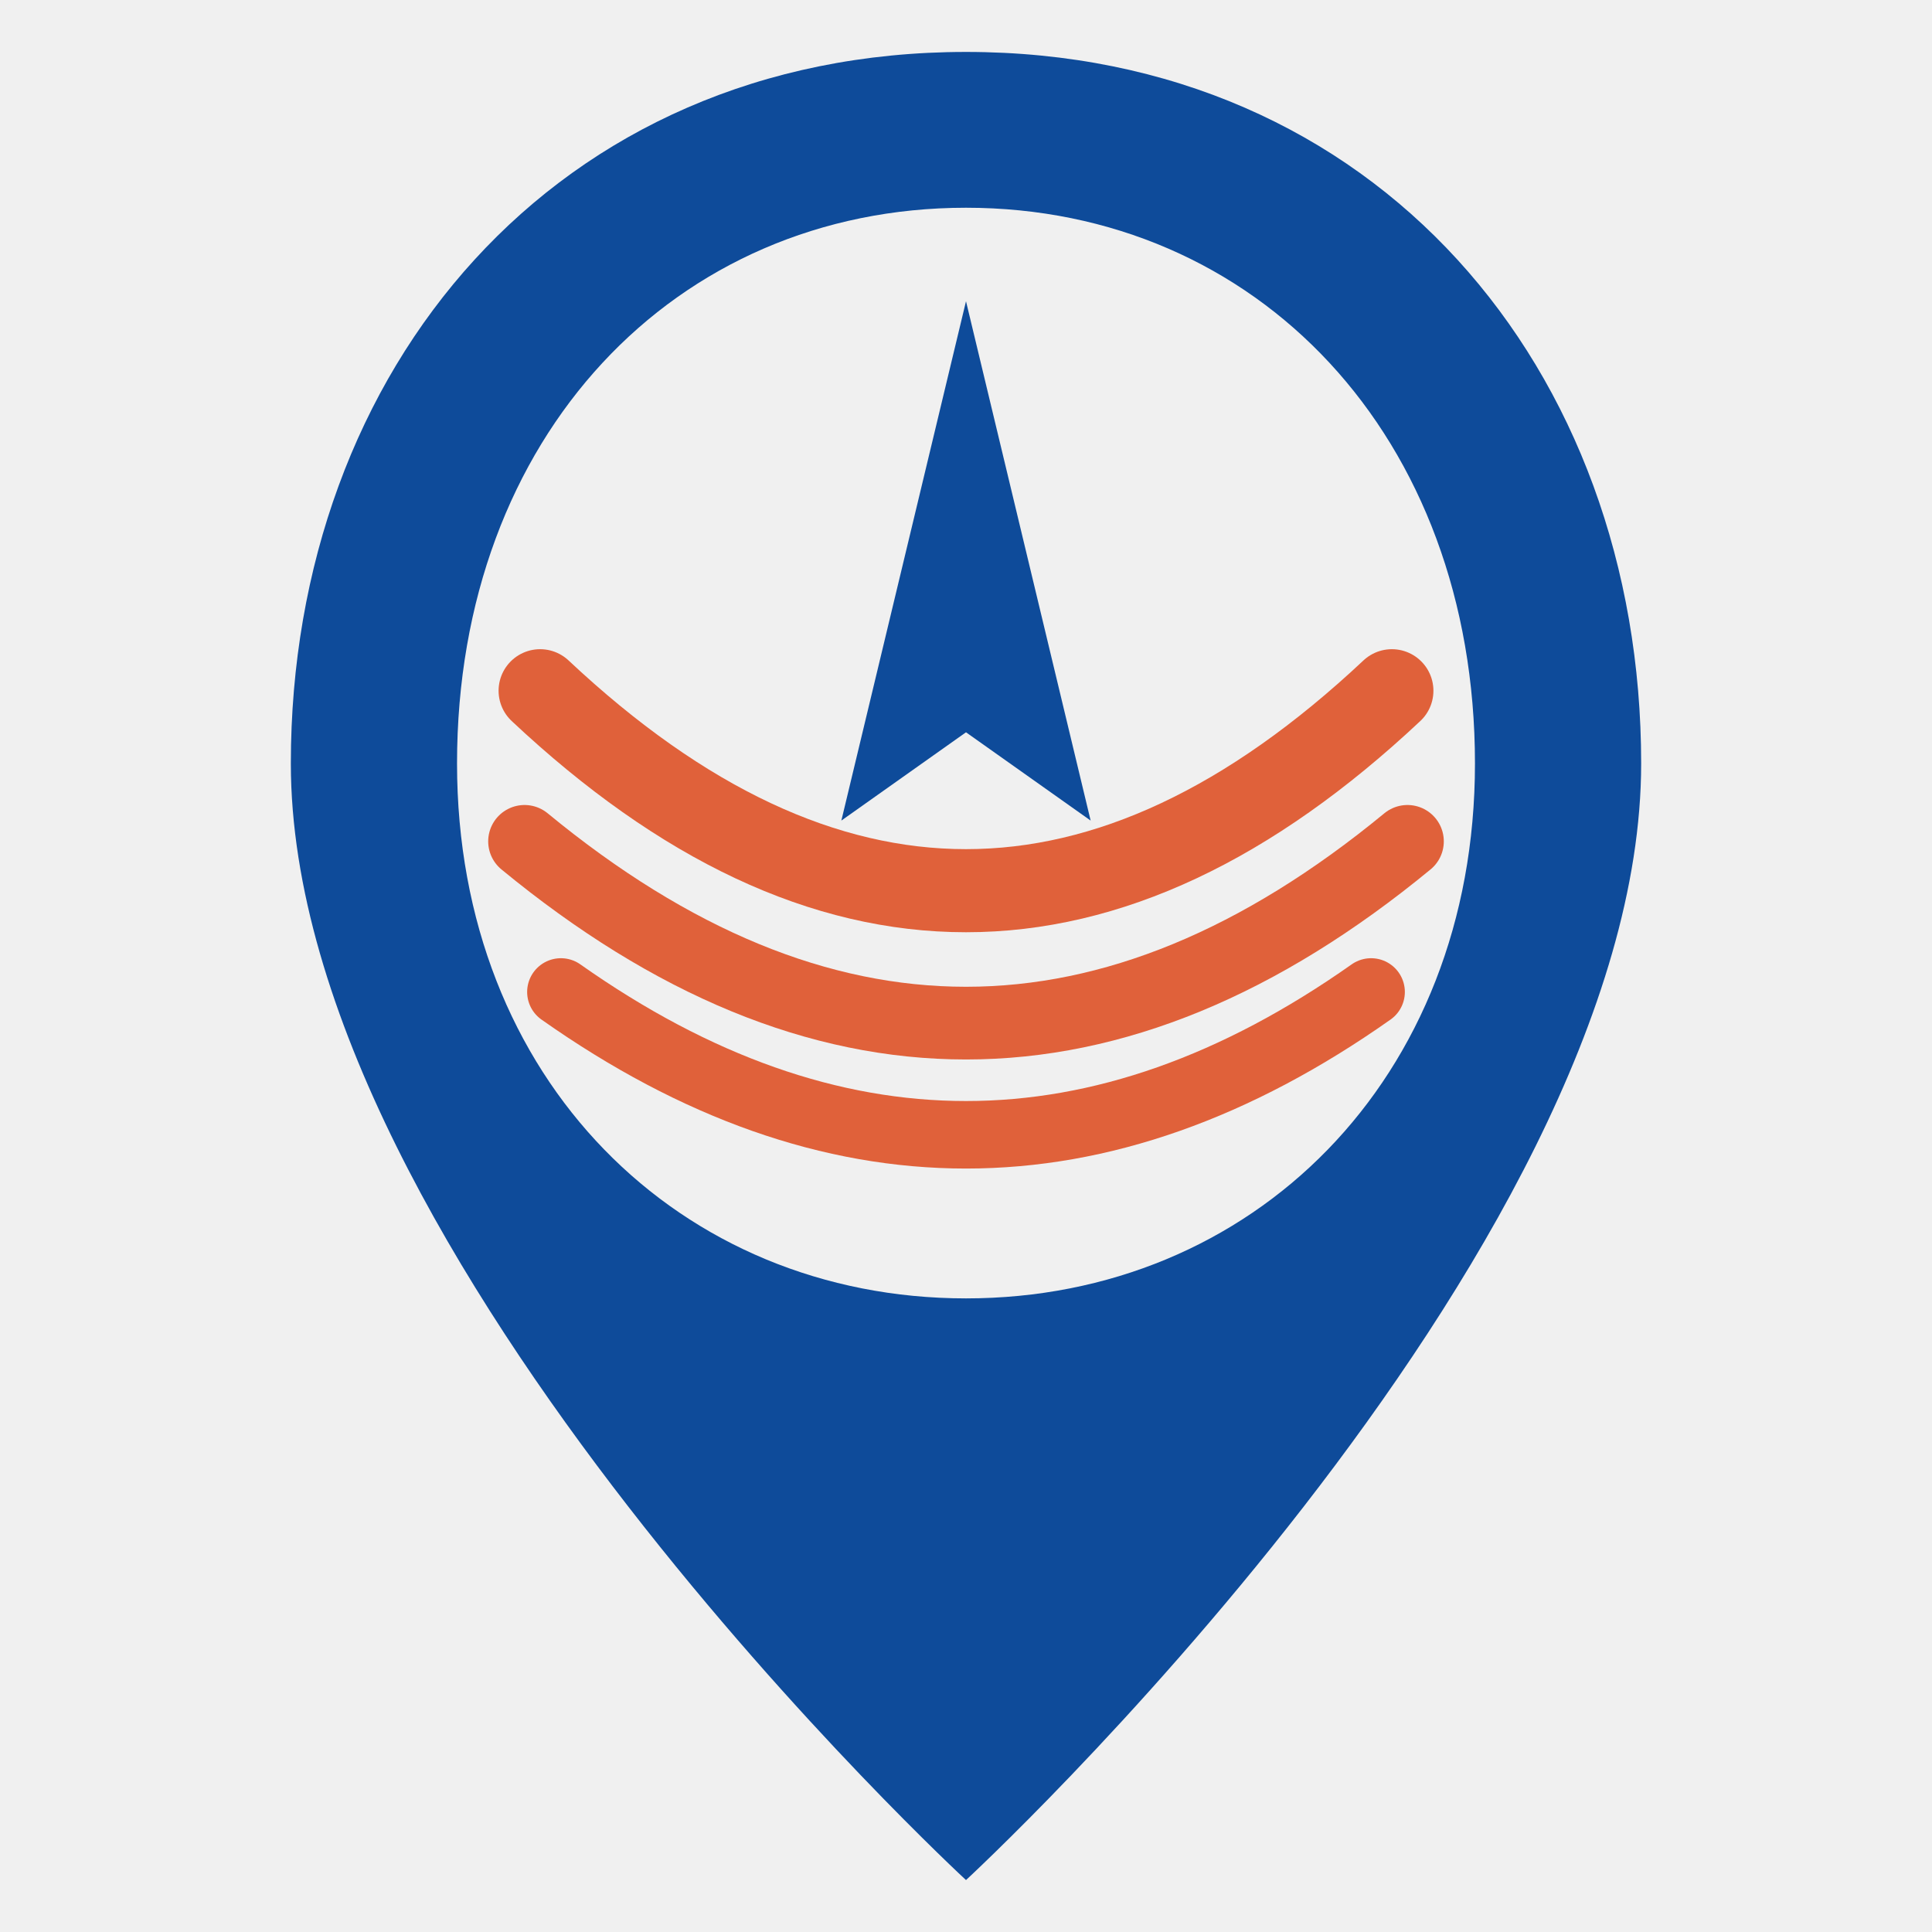
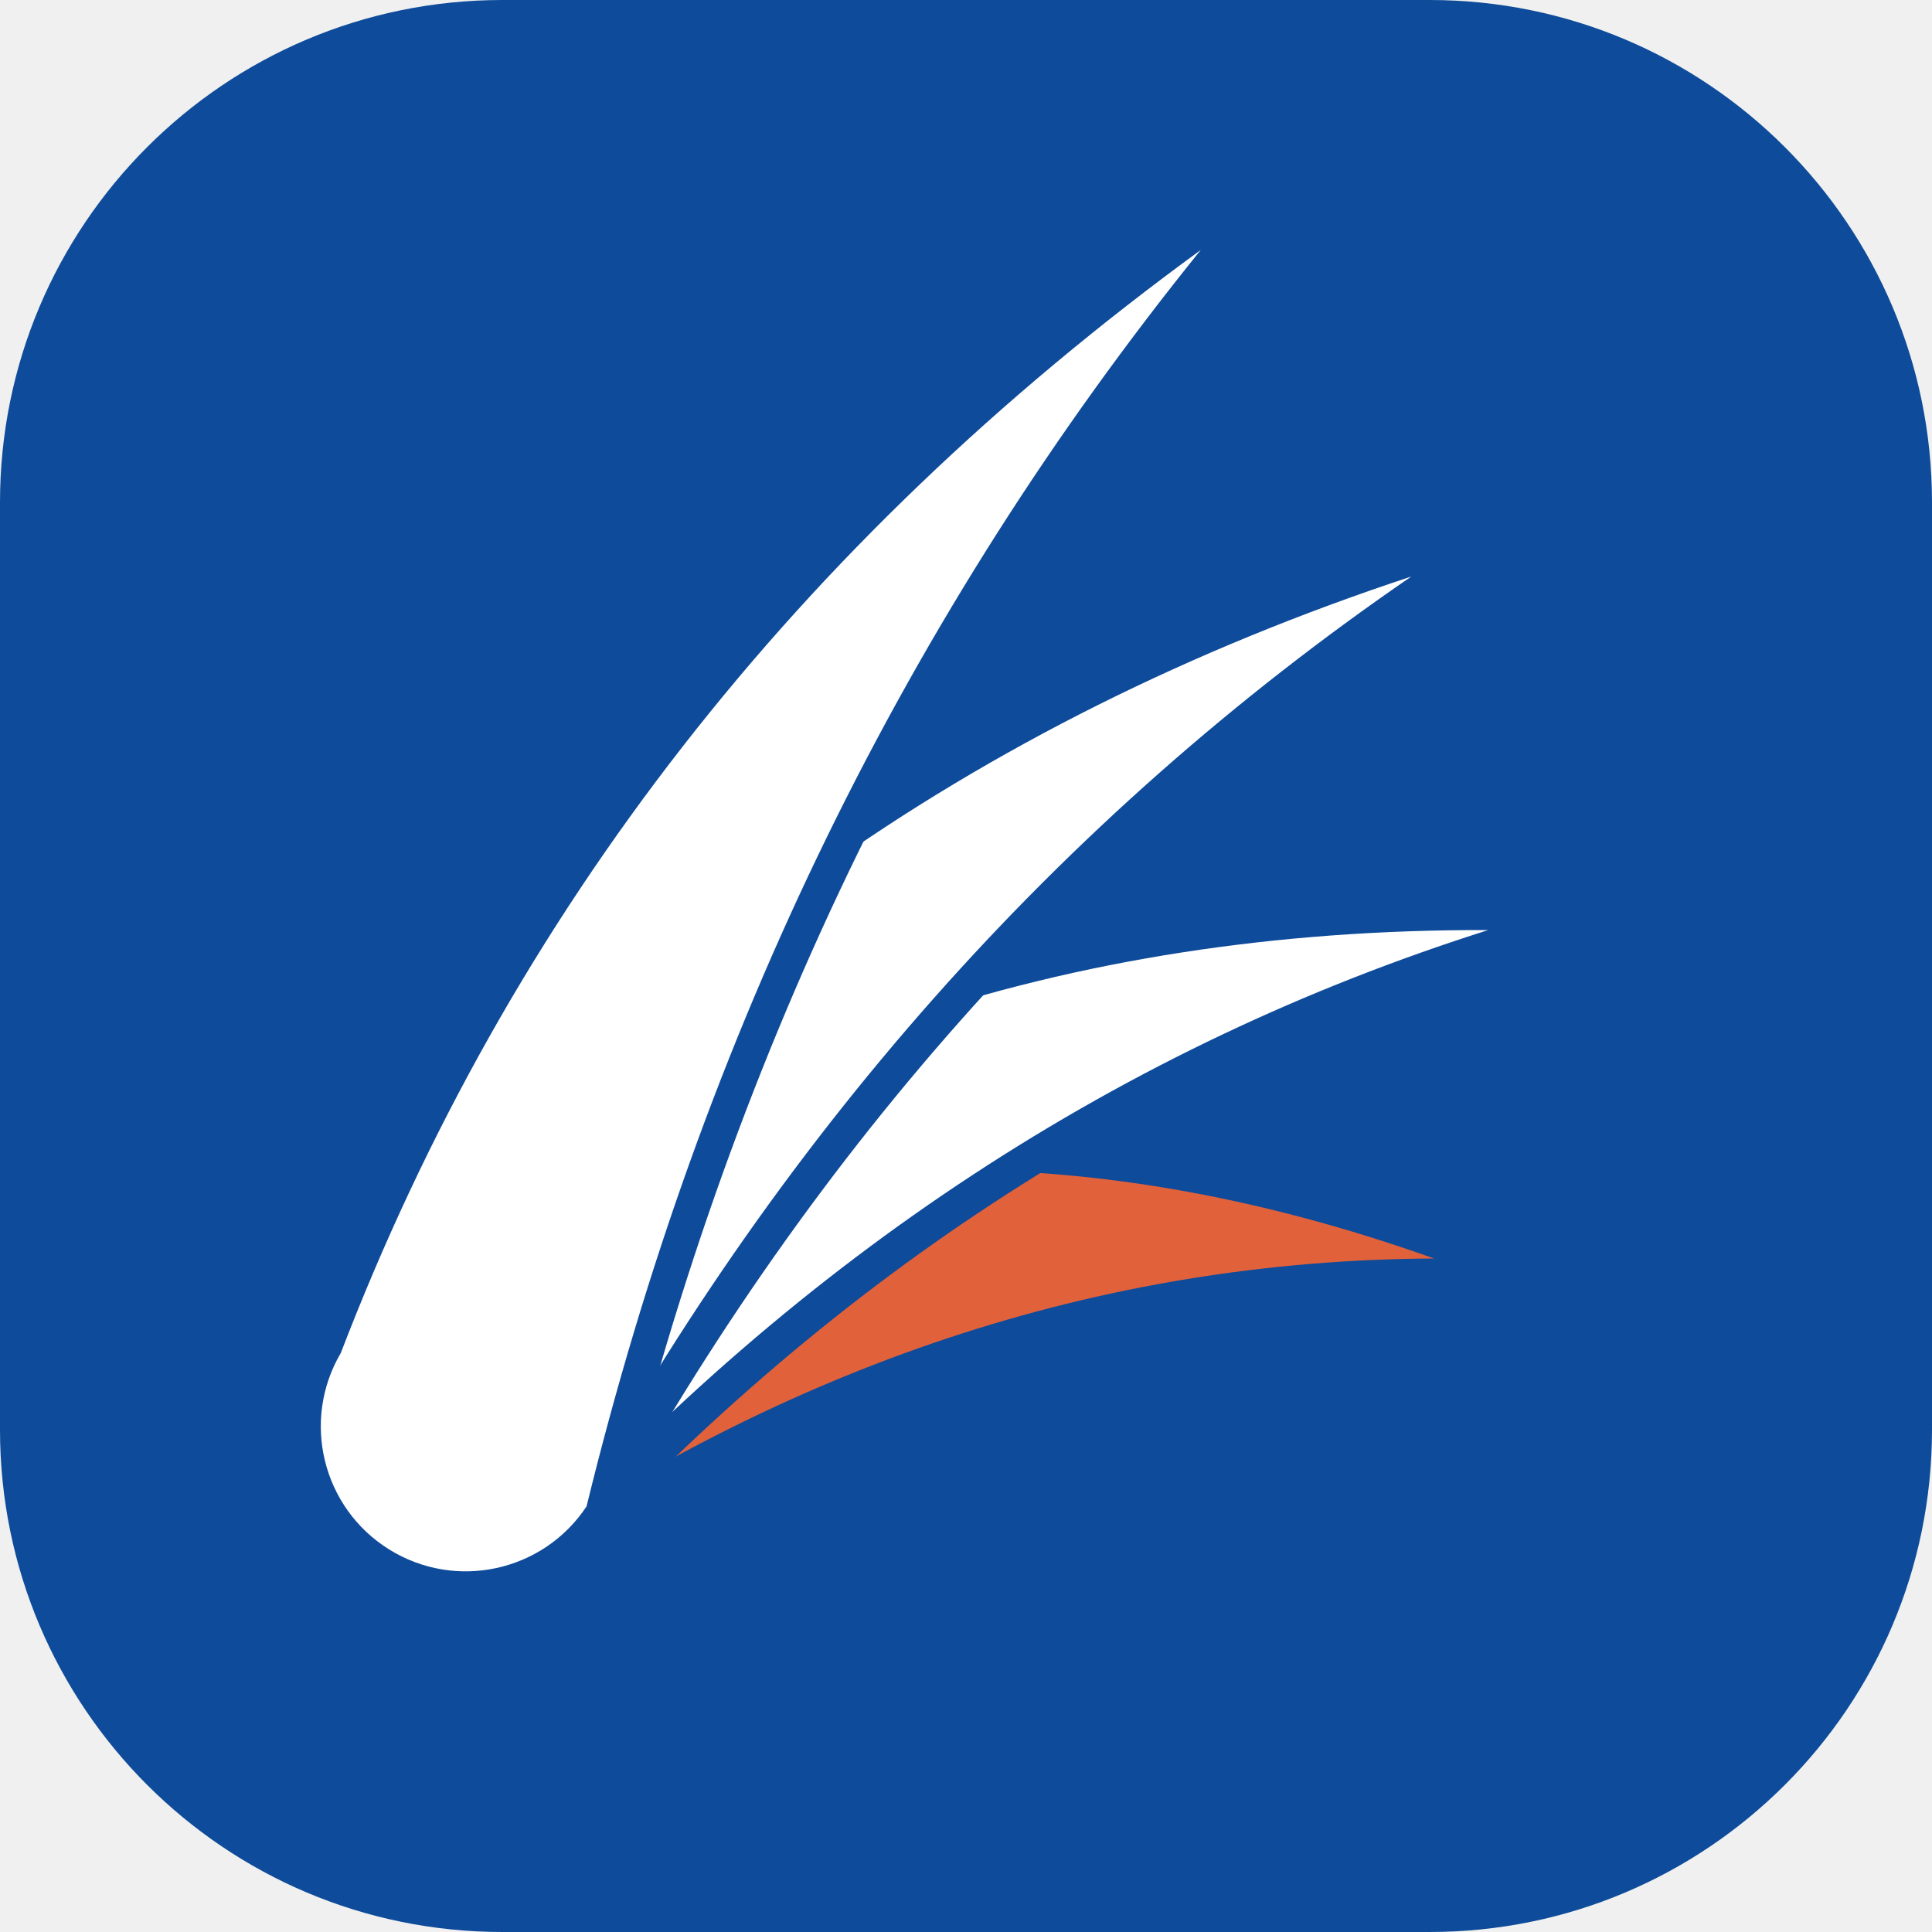
- <svg xmlns="http://www.w3.org/2000/svg" viewBox="-21 12 372 372" role="img" aria-label="VoyageNest">
-   <path fill="#0e4b9a" fill-rule="evenodd" d="M 165,22 C 86,22 35,83 35,159 35,254 165,374 165,374 165,374 295,254 295,159 295,83 244,22 165,22 Z m 0,30 c 56,0 98,44 98,107 0,61 -43,103 -98,103 C 110,262 67,220 67,159 67,96 109,52 165,52 Z" />
-   <path fill="#0e4b9a" d="m 165,70 24,100 -24,-17 -24,17 z" />
-   <path fill="none" stroke="#e0613a" stroke-width="16" stroke-linecap="round" d="m 83,145 q 82,77 164,0" />
-   <path fill="none" stroke="#e0613a" stroke-width="14" stroke-linecap="round" d="m 80,174 q 85,70 170,0" />
-   <path fill="none" stroke="#e0613a" stroke-width="13" stroke-linecap="round" d="m 87,203 q 78,55 156,0" />
+ <svg xmlns="http://www.w3.org/2000/svg" viewBox="0 0 100 100" role="img" aria-label="Wingspan">
+   <rect width="100" height="100" rx="26" fill="#0e4b9a" />
+   <path fill="#e0613a" stroke="#0e4b9a" stroke-width="3.6" stroke-linejoin="round" paint-order="stroke" d="M25.3,81.39 A7.5,7.5 0 0 1 22.7,66.61 Q46.59,55.29 74.23,65.14 Q48.35,65.26 25.3,81.39Z" />
+   <path fill="#fff" stroke="#0e4b9a" stroke-width="3.6" stroke-linejoin="round" paint-order="stroke" d="M27.29,80.74 A7.5,7.5 0 0 1 20.71,67.26 Q44.16,48.04 77.03,48.14 Q48.6,57.14 27.29,80.74Z" />
+   <path fill="#fff" stroke="#0e4b9a" stroke-width="3.6" stroke-linejoin="round" paint-order="stroke" d="M29.02,79.57 A7.5,7.5 0 0 1 18.98,68.43 Q38.82,41.14 73.05,29.84 Q45.6,48.67 29.02,79.57Z" />
+   <path fill="#fff" stroke="#0e4b9a" stroke-width="3.6" stroke-linejoin="round" paint-order="stroke" d="M30.36,77.97 A7.5,7.5 0 0 1 17.64,70.03 Q30.78,35.79 62.15,12.94 Q39.37,41.15 30.36,77.97Z" />
</svg>
